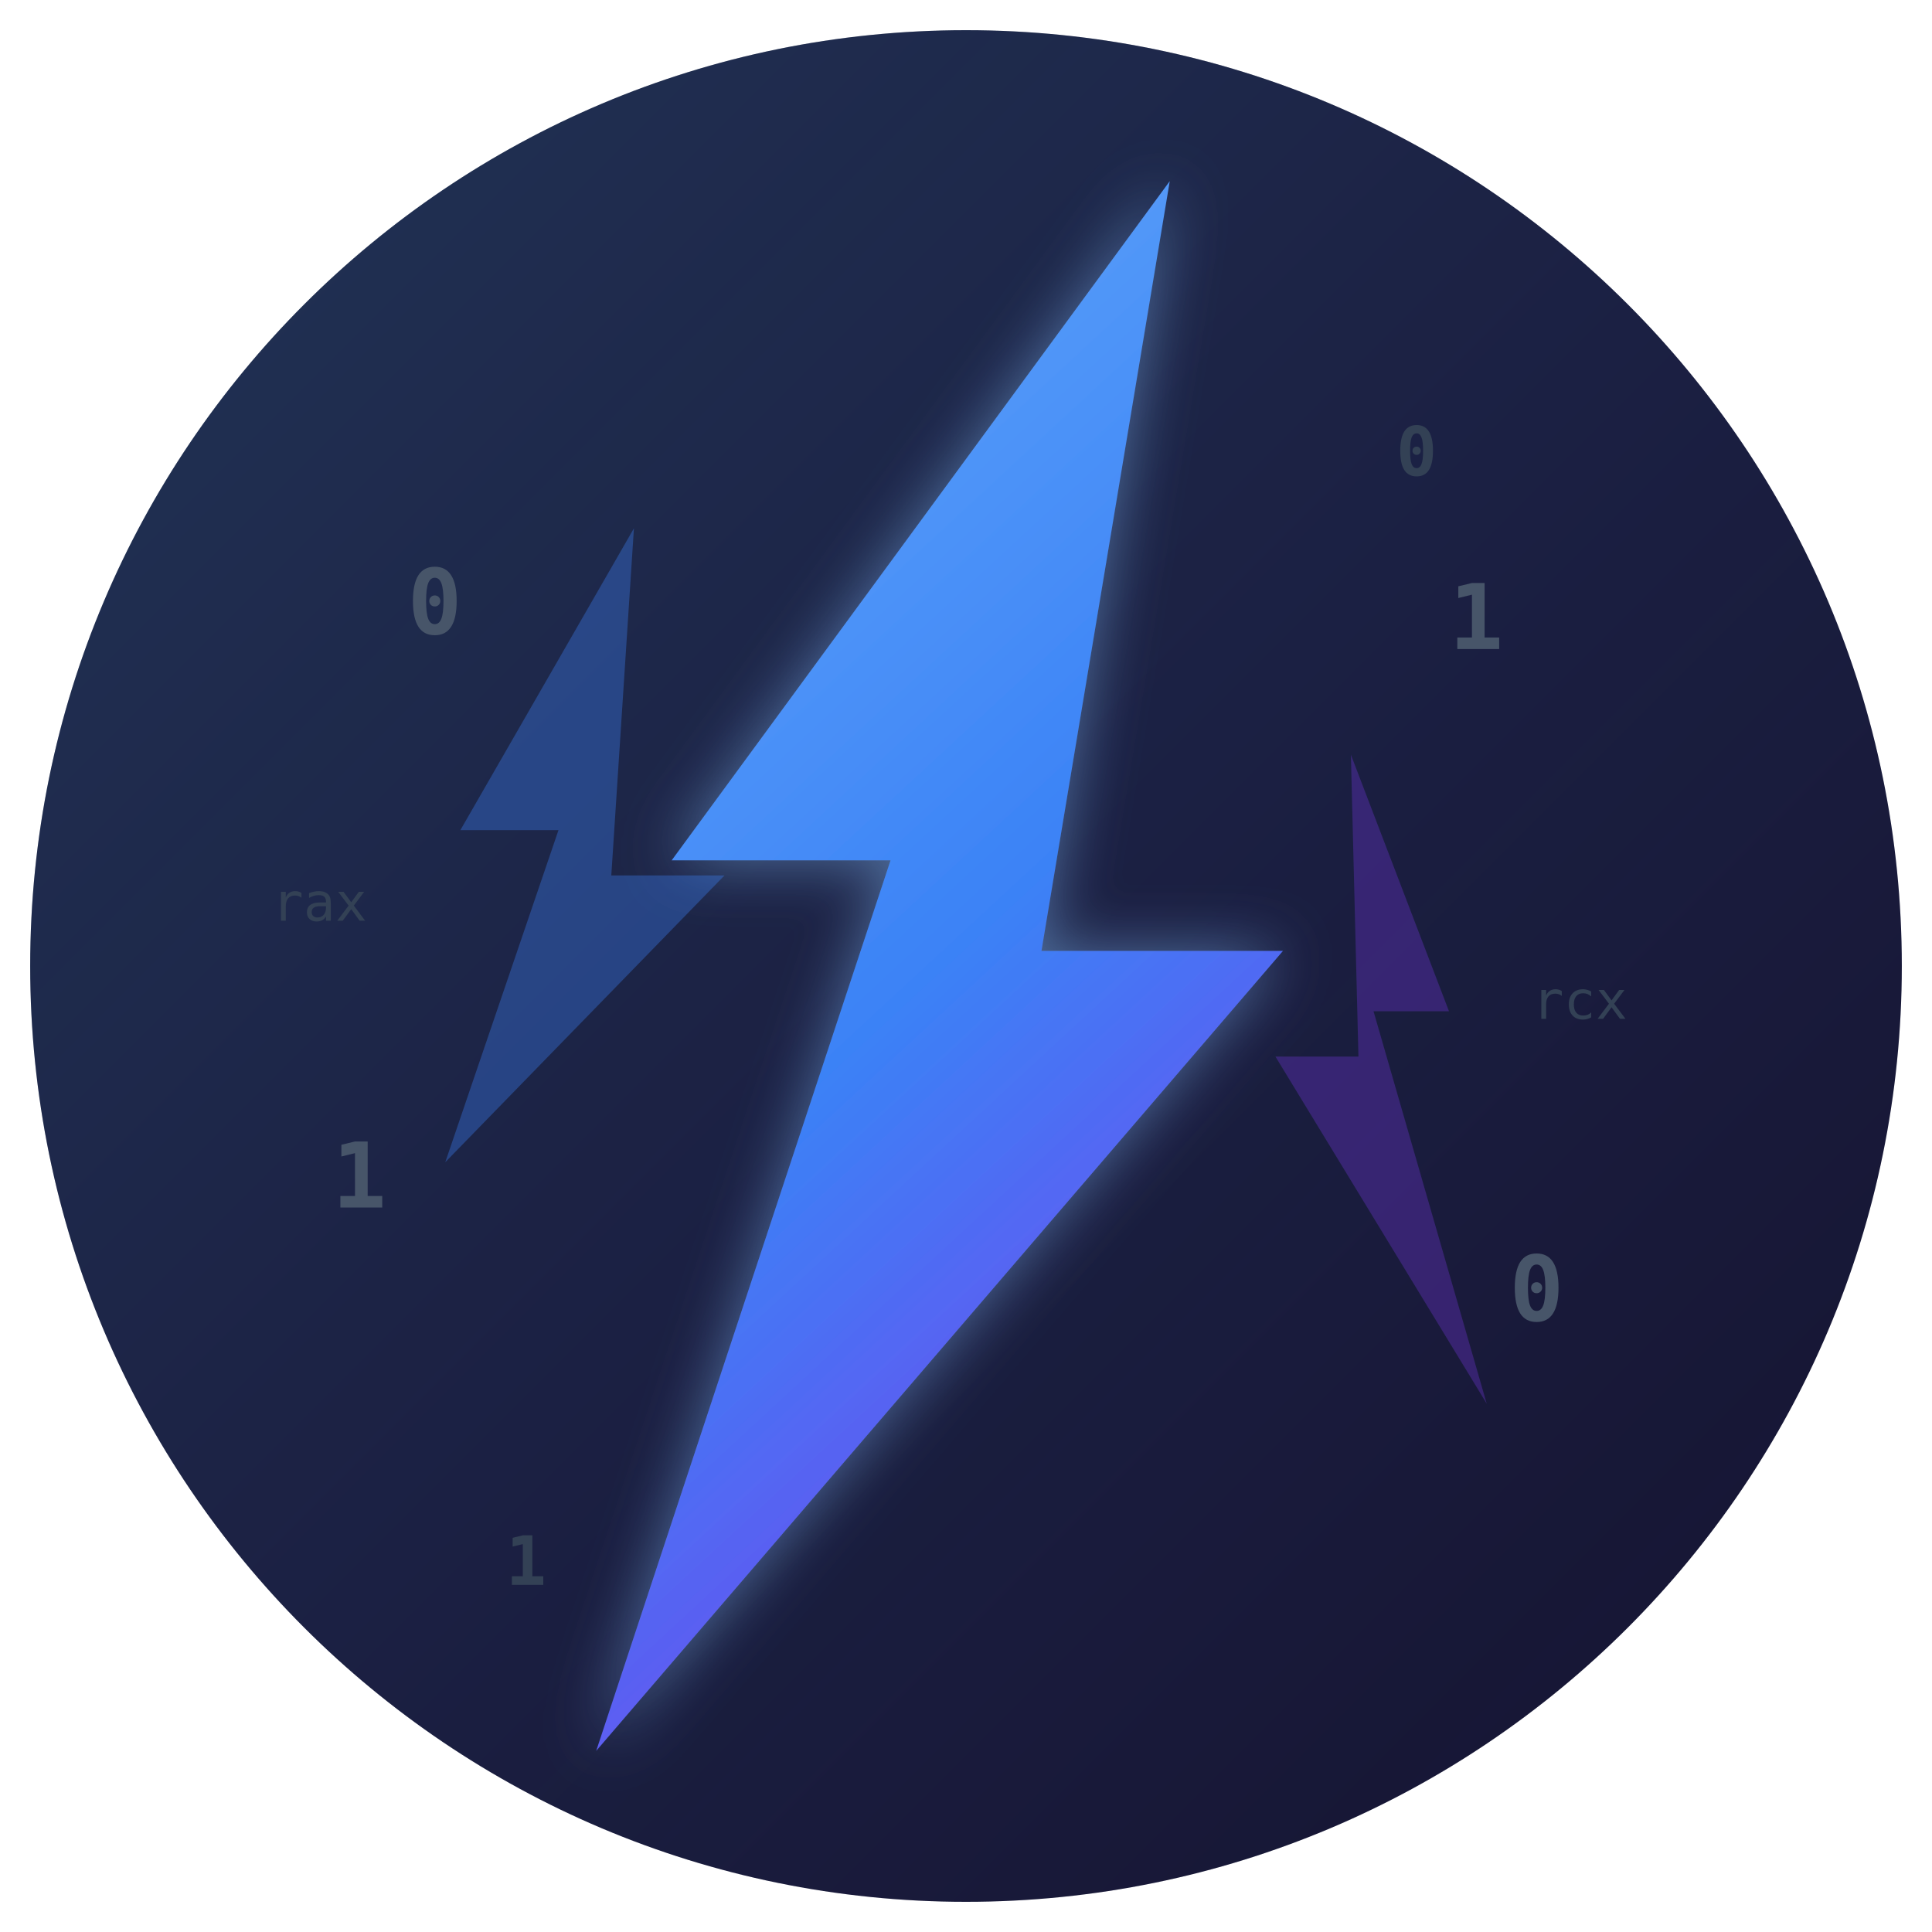
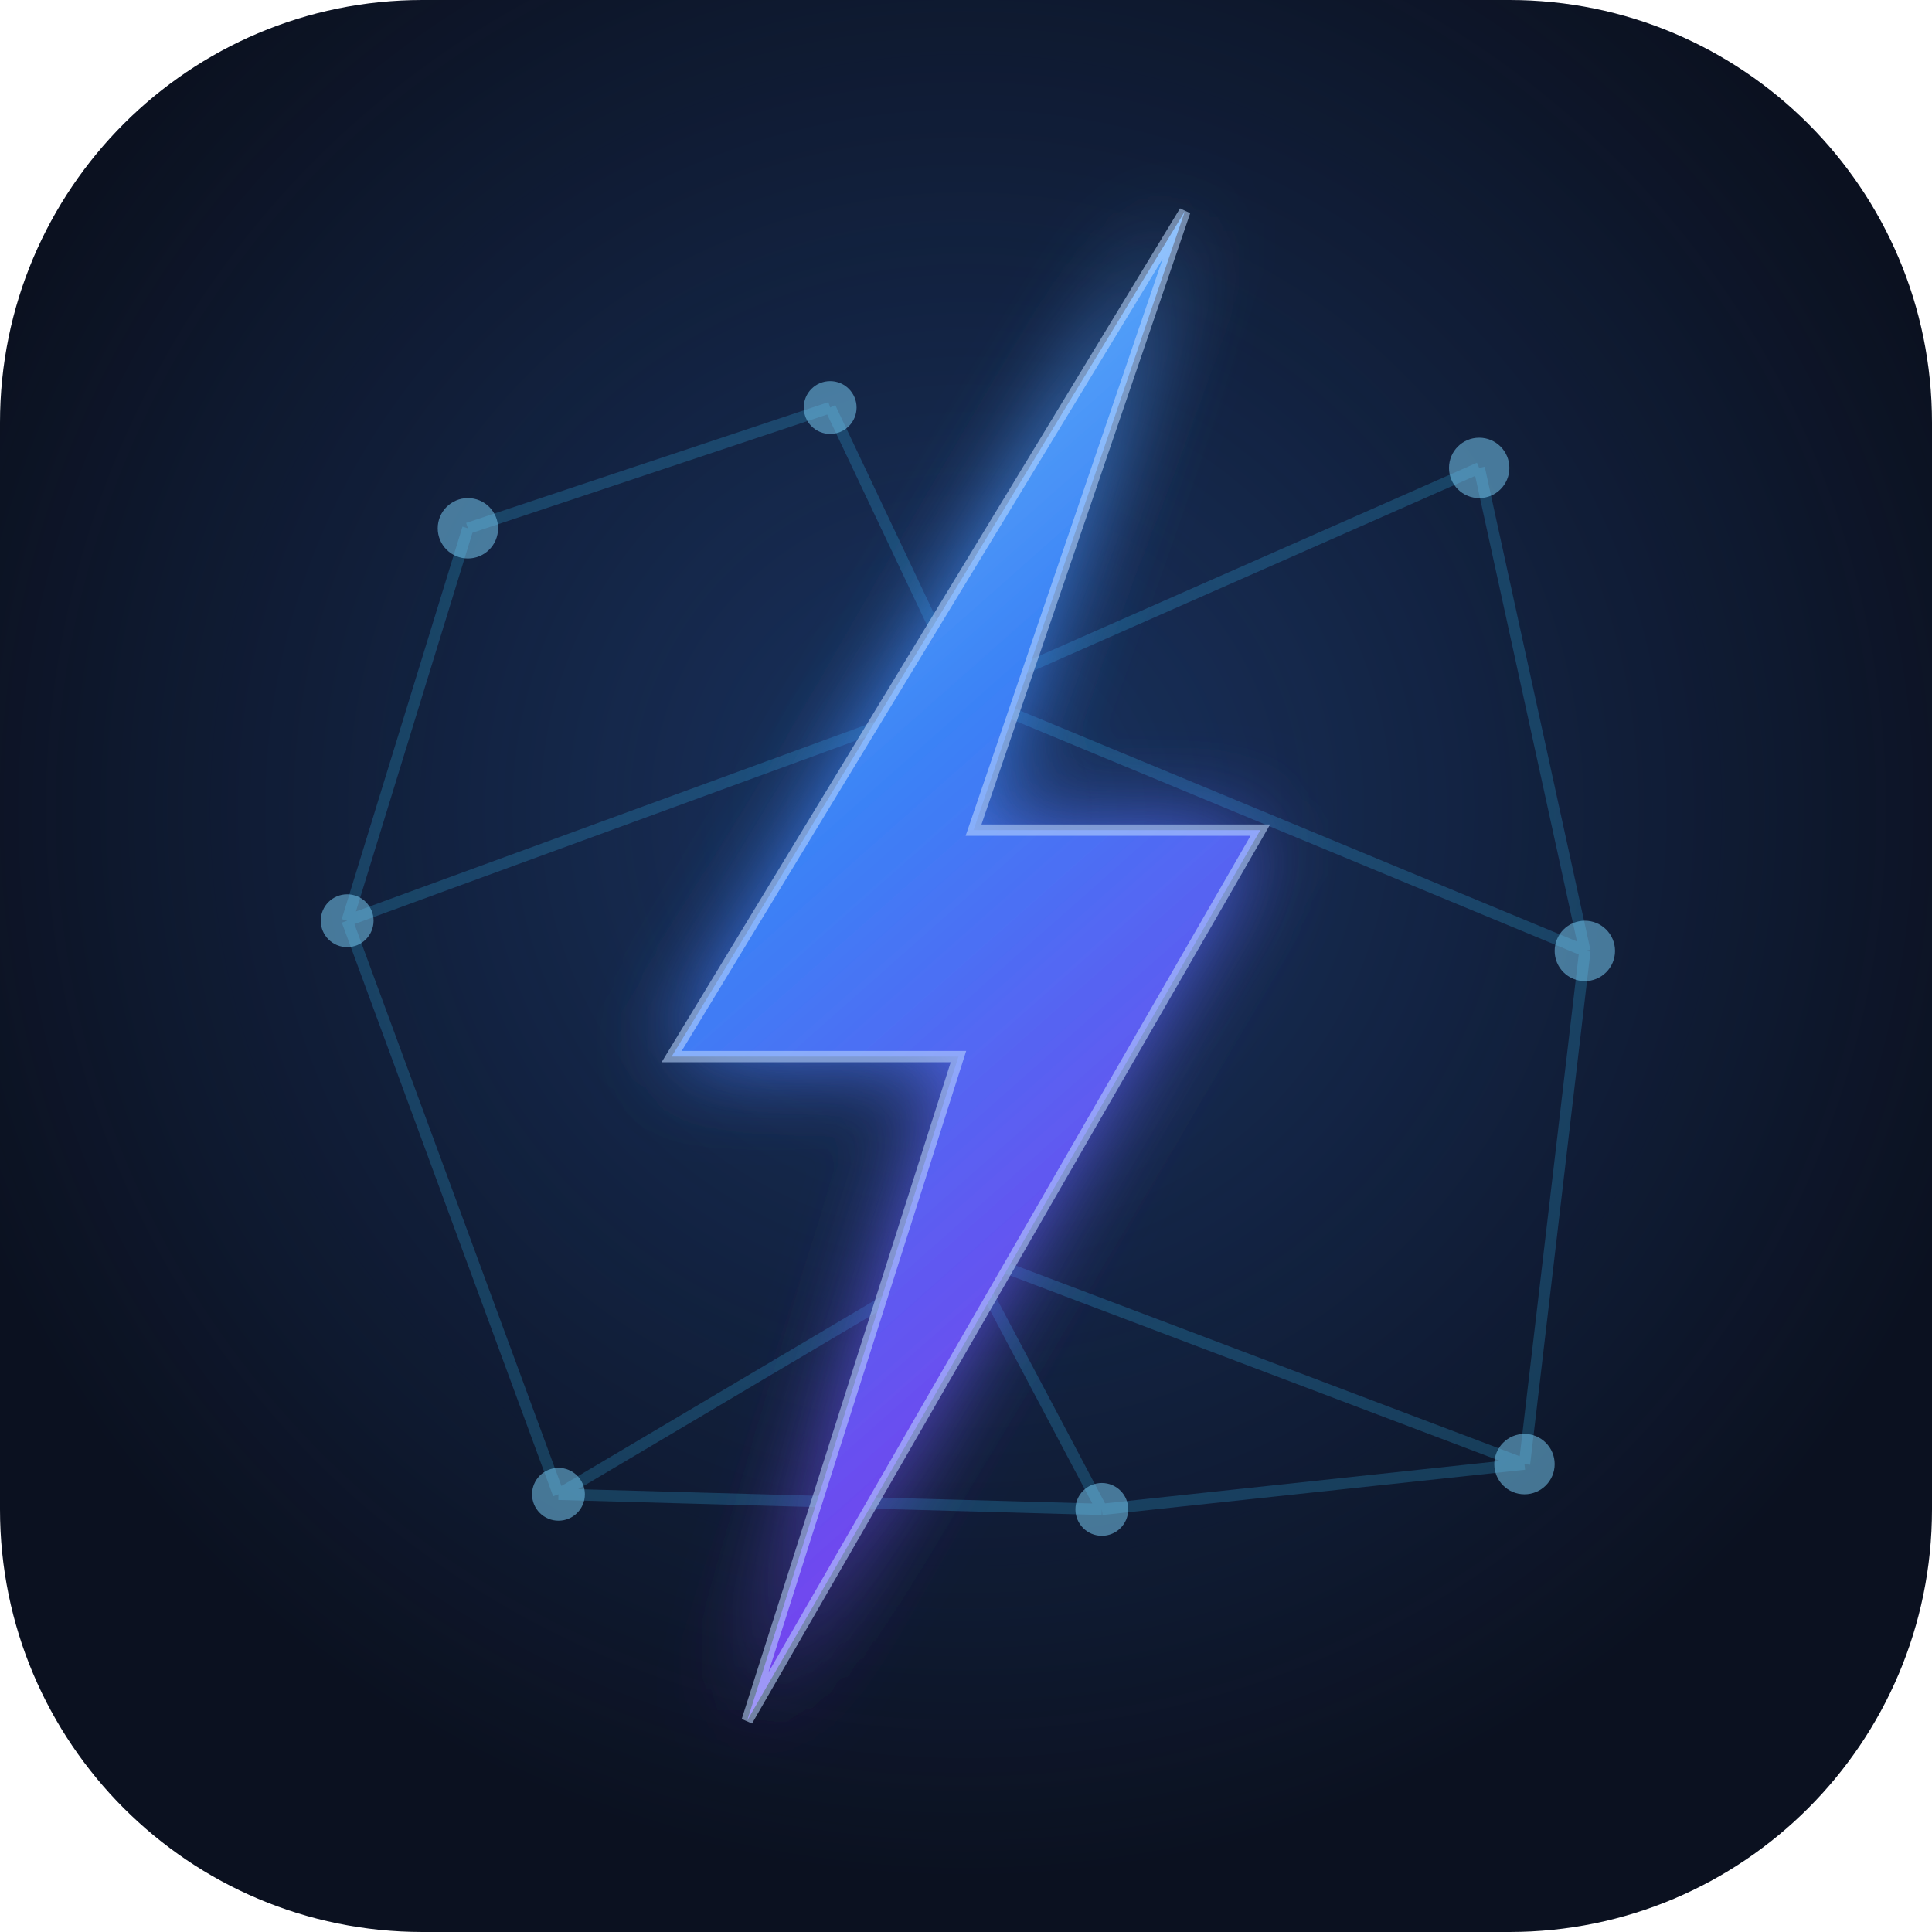
- <svg xmlns="http://www.w3.org/2000/svg" viewBox="0 0 512 512" width="512" height="512">
+ <svg xmlns="http://www.w3.org/2000/svg" viewBox="0 0 256 256" width="256" height="256" role="img" aria-label="Blitz">
  <defs>
-     <linearGradient id="bolt" x1="30%" y1="0%" x2="70%" y2="100%">
-       <stop offset="0%" stop-color="#60A5FA" />
-       <stop offset="50%" stop-color="#3B82F6" />
+     <linearGradient id="bolt" x1="0" y1="0" x2="0.35" y2="1">
+       <stop offset="0%" stop-color="#7DD3FC" />
+       <stop offset="45%" stop-color="#3B82F6" />
      <stop offset="100%" stop-color="#7C3AED" />
    </linearGradient>
-     <linearGradient id="glow" x1="0%" y1="0%" x2="100%" y2="100%">
-       <stop offset="0%" stop-color="#60A5FA" stop-opacity="0.25" />
-       <stop offset="100%" stop-color="#7C3AED" stop-opacity="0.08" />
+     <linearGradient id="shine" x1="0" y1="0" x2="0.35" y2="1">
+       <stop offset="0%" stop-color="#F8FAFC" stop-opacity="0">
+         <animate attributeName="offset" values="-0.35;1" dur="3.2s" repeatCount="indefinite" />
+       </stop>
+       <stop offset="0%" stop-color="#F8FAFC" stop-opacity="0.55">
+         <animate attributeName="offset" values="-0.20;1.15" dur="3.2s" repeatCount="indefinite" />
+       </stop>
+       <stop offset="0%" stop-color="#F8FAFC" stop-opacity="0">
+         <animate attributeName="offset" values="-0.05;1.30" dur="3.2s" repeatCount="indefinite" />
+       </stop>
    </linearGradient>
-     <filter id="boltshadow" x="-20%" y="-20%" width="140%" height="140%">
-       <feGaussianBlur in="SourceGraphic" stdDeviation="8" result="blur" />
-       <feColorMatrix in="blur" type="matrix" values="0 0 0 0 0.23  0 0 0 0 0.51  0 0 0 0 0.96  0 0 0 0.5 0" />
+     <radialGradient id="halo" cx="50%" cy="42%" r="55%">
+       <stop offset="0%" stop-color="#3B82F6" stop-opacity="0.30" />
+       <stop offset="100%" stop-color="#3B82F6" stop-opacity="0" />
+     </radialGradient>
+     <filter id="soft" x="-30%" y="-30%" width="160%" height="160%">
+       <feGaussianBlur stdDeviation="6" result="b" />
      <feMerge>
-         <feMergeNode />
+         <feMergeNode in="b" />
        <feMergeNode in="SourceGraphic" />
      </feMerge>
    </filter>
+     <path id="boltPath" d="M157,28 L89,140 L127,140 L99,228 L167,110 L129,110 Z" />
  </defs>
-   <circle cx="256" cy="256" r="248" fill="#0B1120" />
-   <circle cx="256" cy="256" r="248" fill="url(#glow)" />
-   <path d="M 310 48 L 178 228 L 236 228 L 158 464 L 340 252 L 276 252 Z" fill="url(#bolt)" filter="url(#boltshadow)" />
-   <path d="M 168 140 L 122 220 L 148 220 L 118 308 L 192 232 L 162 232 Z" fill="#3B82F6" opacity="0.35" />
-   <path d="M 358 200 L 384 268 L 364 268 L 394 372 L 338 280 L 360 280 Z" fill="#7C3AED" opacity="0.3" />
-   <text x="108" y="168" font-family="monospace" font-size="24" fill="#475569" font-weight="bold">0</text>
-   <text x="384" y="172" font-family="monospace" font-size="24" fill="#475569" font-weight="bold">1</text>
-   <text x="88" y="320" font-family="monospace" font-size="24" fill="#475569" font-weight="bold">1</text>
-   <text x="400" y="350" font-family="monospace" font-size="24" fill="#475569" font-weight="bold">0</text>
-   <text x="134" y="420" font-family="monospace" font-size="18" fill="#334155" font-weight="bold">1</text>
-   <text x="370" y="126" font-family="monospace" font-size="18" fill="#334155" font-weight="bold">0</text>
-   <text x="72" y="244" font-family="monospace" font-size="14" fill="#334155">rax</text>
-   <text x="406" y="270" font-family="monospace" font-size="14" fill="#334155">rcx</text>
+   <rect width="256" height="256" rx="56" fill="#0B1120" />
+   <rect width="256" height="256" rx="56" fill="url(#halo)" />
+   <g stroke="#38BDF8" stroke-width="1.5" fill="none" opacity="0.22">
+     <path d="M62,70 L110,54 M110,54 L128,92 M62,70 L46,122 M46,122 L128,92              M196,62 L128,92 M196,62 L210,126 M210,126 L128,92              M128,92 L128,166 M46,122 L74,198 M74,198 L128,166              M210,126 L202,194 M202,194 L128,166 M74,198 L146,200 M146,200 L128,166              M146,200 L202,194" />
+   </g>
+   <g fill="#7DD3FC" opacity="0.5">
+     <circle cx="62" cy="70" r="4">
+       <animate attributeName="opacity" values="0.35;1;0.35" dur="4s" begin="0s" repeatCount="indefinite" />
+     </circle>
+     <circle cx="110" cy="54" r="3.5">
+       <animate attributeName="opacity" values="0.35;1;0.35" dur="4s" begin="1.3s" repeatCount="indefinite" />
+     </circle>
+     <circle cx="196" cy="62" r="4">
+       <animate attributeName="opacity" values="0.35;1;0.35" dur="4s" begin="2.1s" repeatCount="indefinite" />
+     </circle>
+     <circle cx="46" cy="122" r="3.5">
+       <animate attributeName="opacity" values="0.35;1;0.35" dur="4s" begin="0.7s" repeatCount="indefinite" />
+     </circle>
+     <circle cx="210" cy="126" r="4">
+       <animate attributeName="opacity" values="0.35;1;0.35" dur="4s" begin="2.8s" repeatCount="indefinite" />
+     </circle>
+     <circle cx="74" cy="198" r="3.5">
+       <animate attributeName="opacity" values="0.35;1;0.35" dur="4s" begin="1.9s" repeatCount="indefinite" />
+     </circle>
+     <circle cx="146" cy="200" r="3.5">
+       <animate attributeName="opacity" values="0.35;1;0.35" dur="4s" begin="3.4s" repeatCount="indefinite" />
+     </circle>
+     <circle cx="202" cy="194" r="4">
+       <animate attributeName="opacity" values="0.35;1;0.35" dur="4s" begin="0.4s" repeatCount="indefinite" />
+     </circle>
+     <circle cx="128" cy="92" r="3" />
+     <circle cx="128" cy="166" r="3" />
+   </g>
+   <use href="#boltPath" fill="url(#bolt)" filter="url(#soft)" />
+   <use href="#boltPath" fill="url(#shine)" />
+   <use href="#boltPath" fill="none" stroke="#BFDBFE" stroke-width="1.5" stroke-opacity="0.55" />
</svg>
